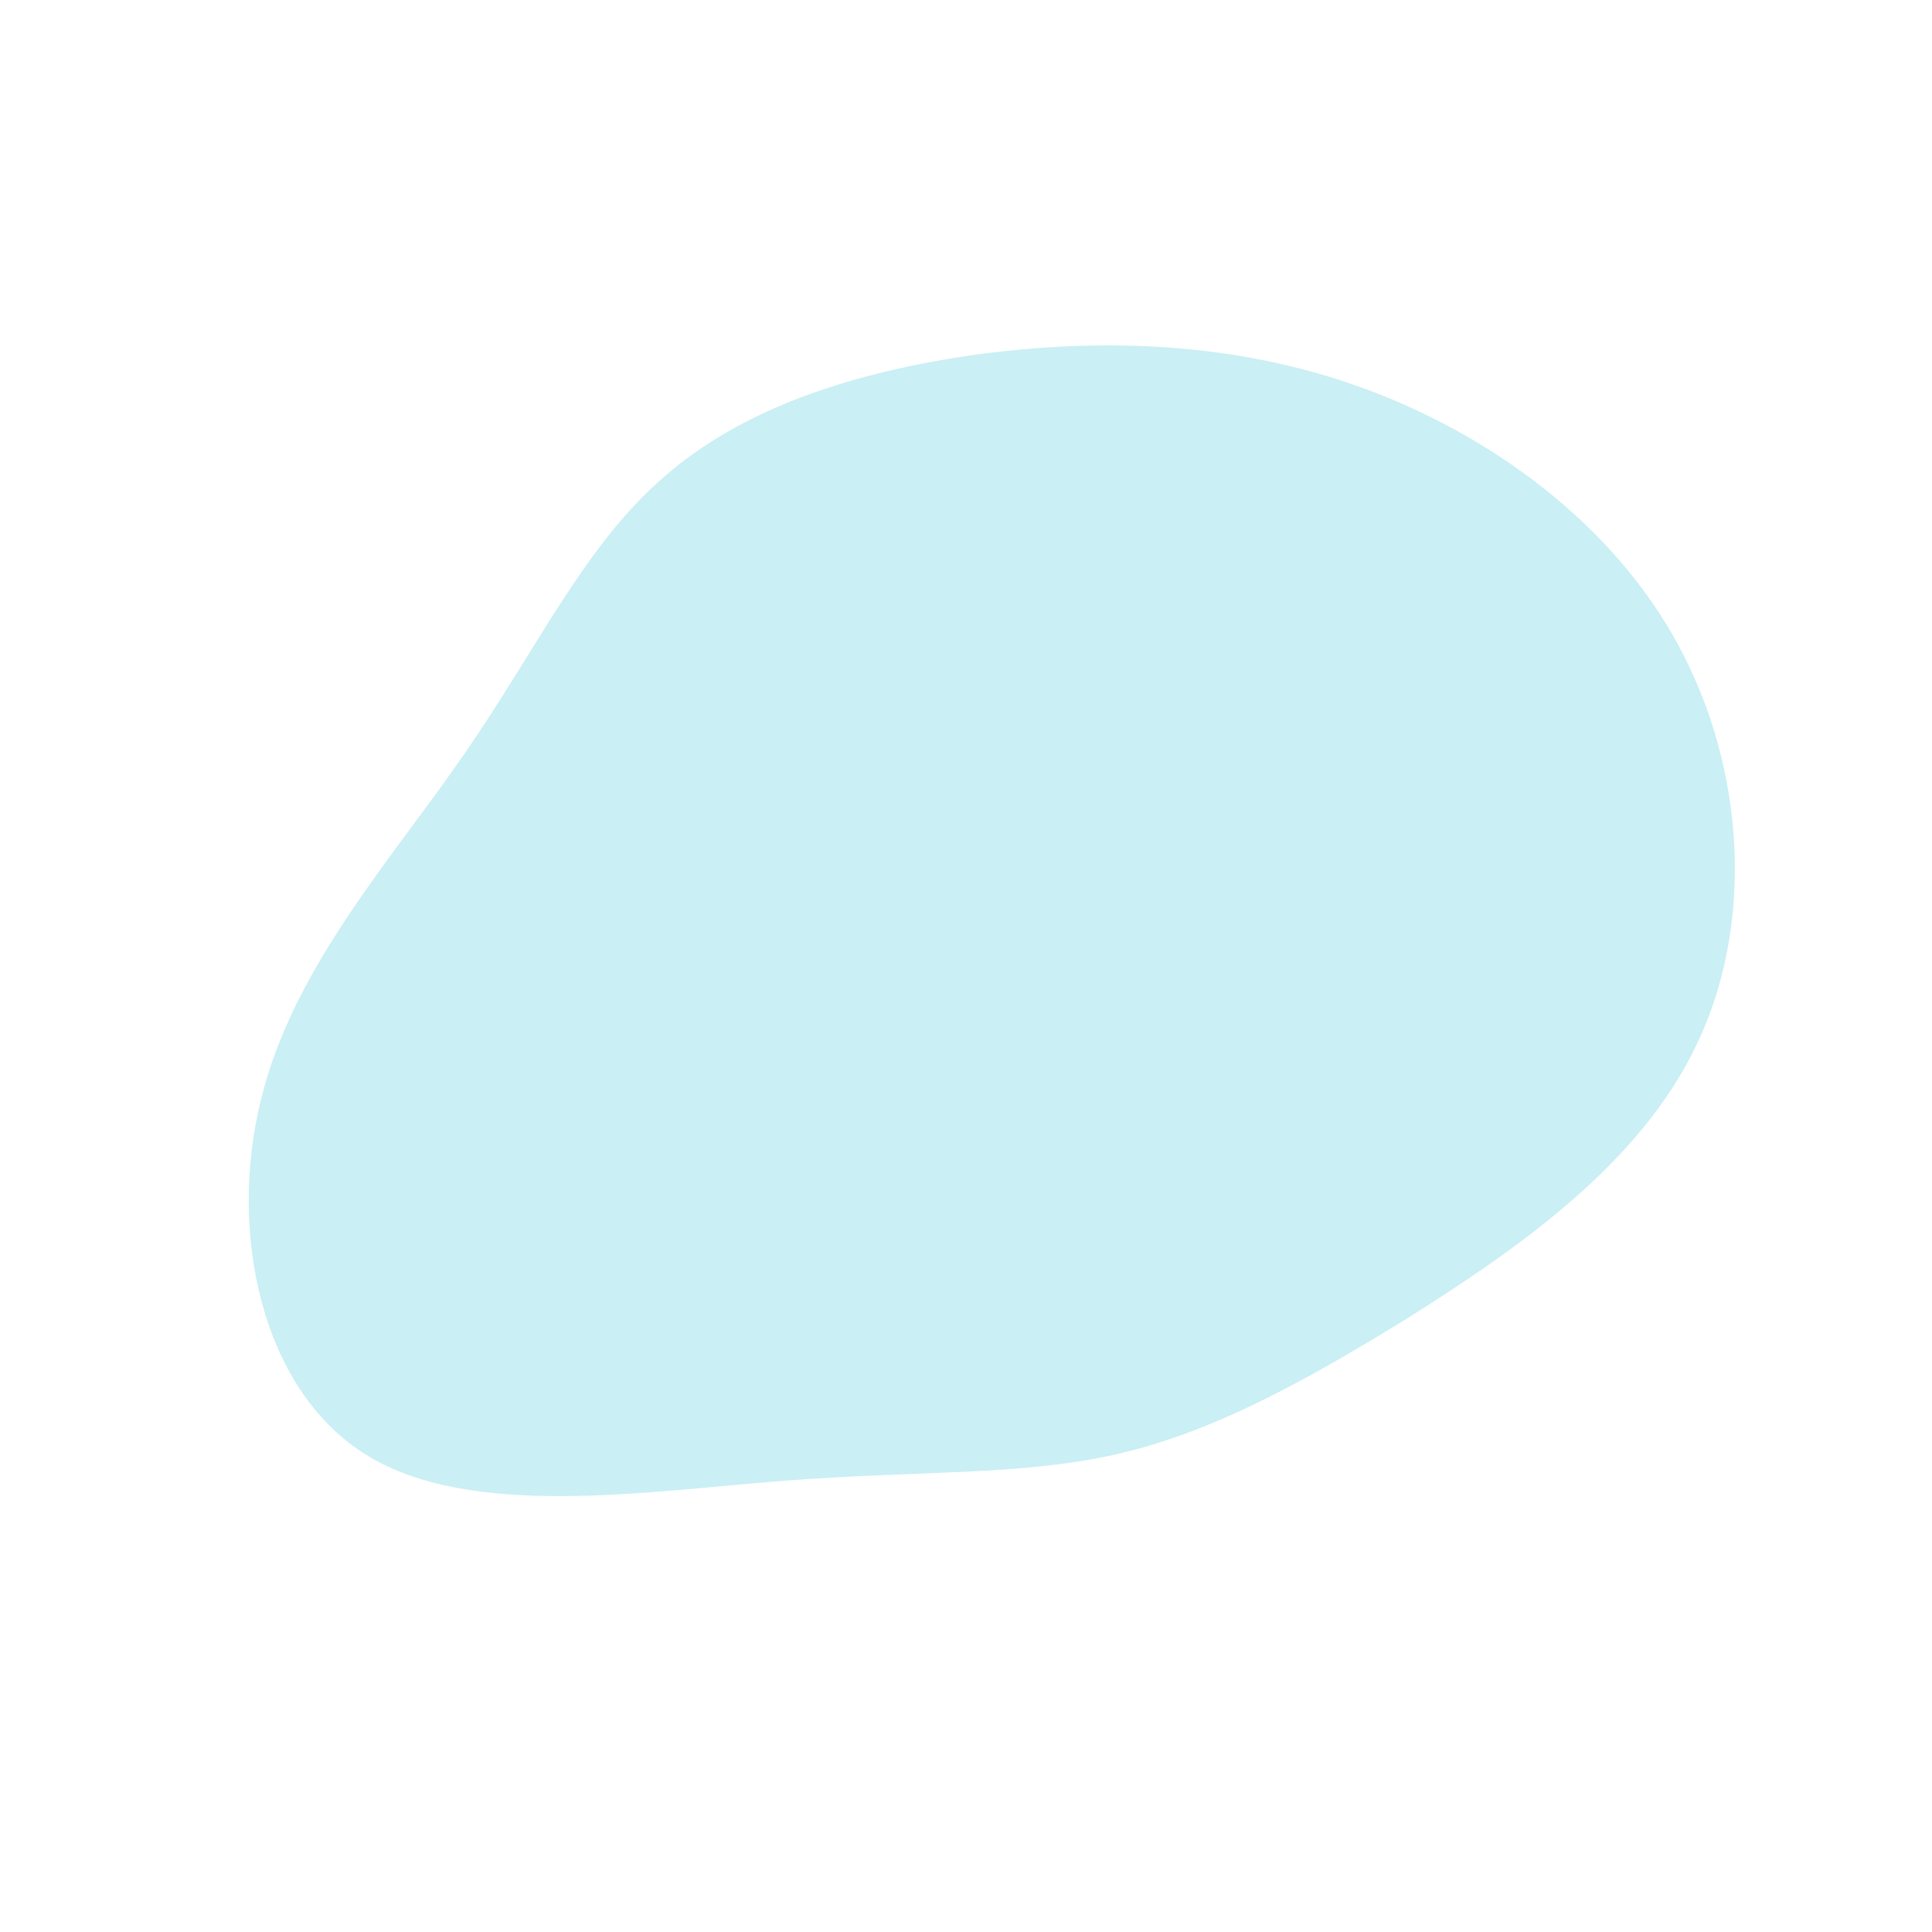
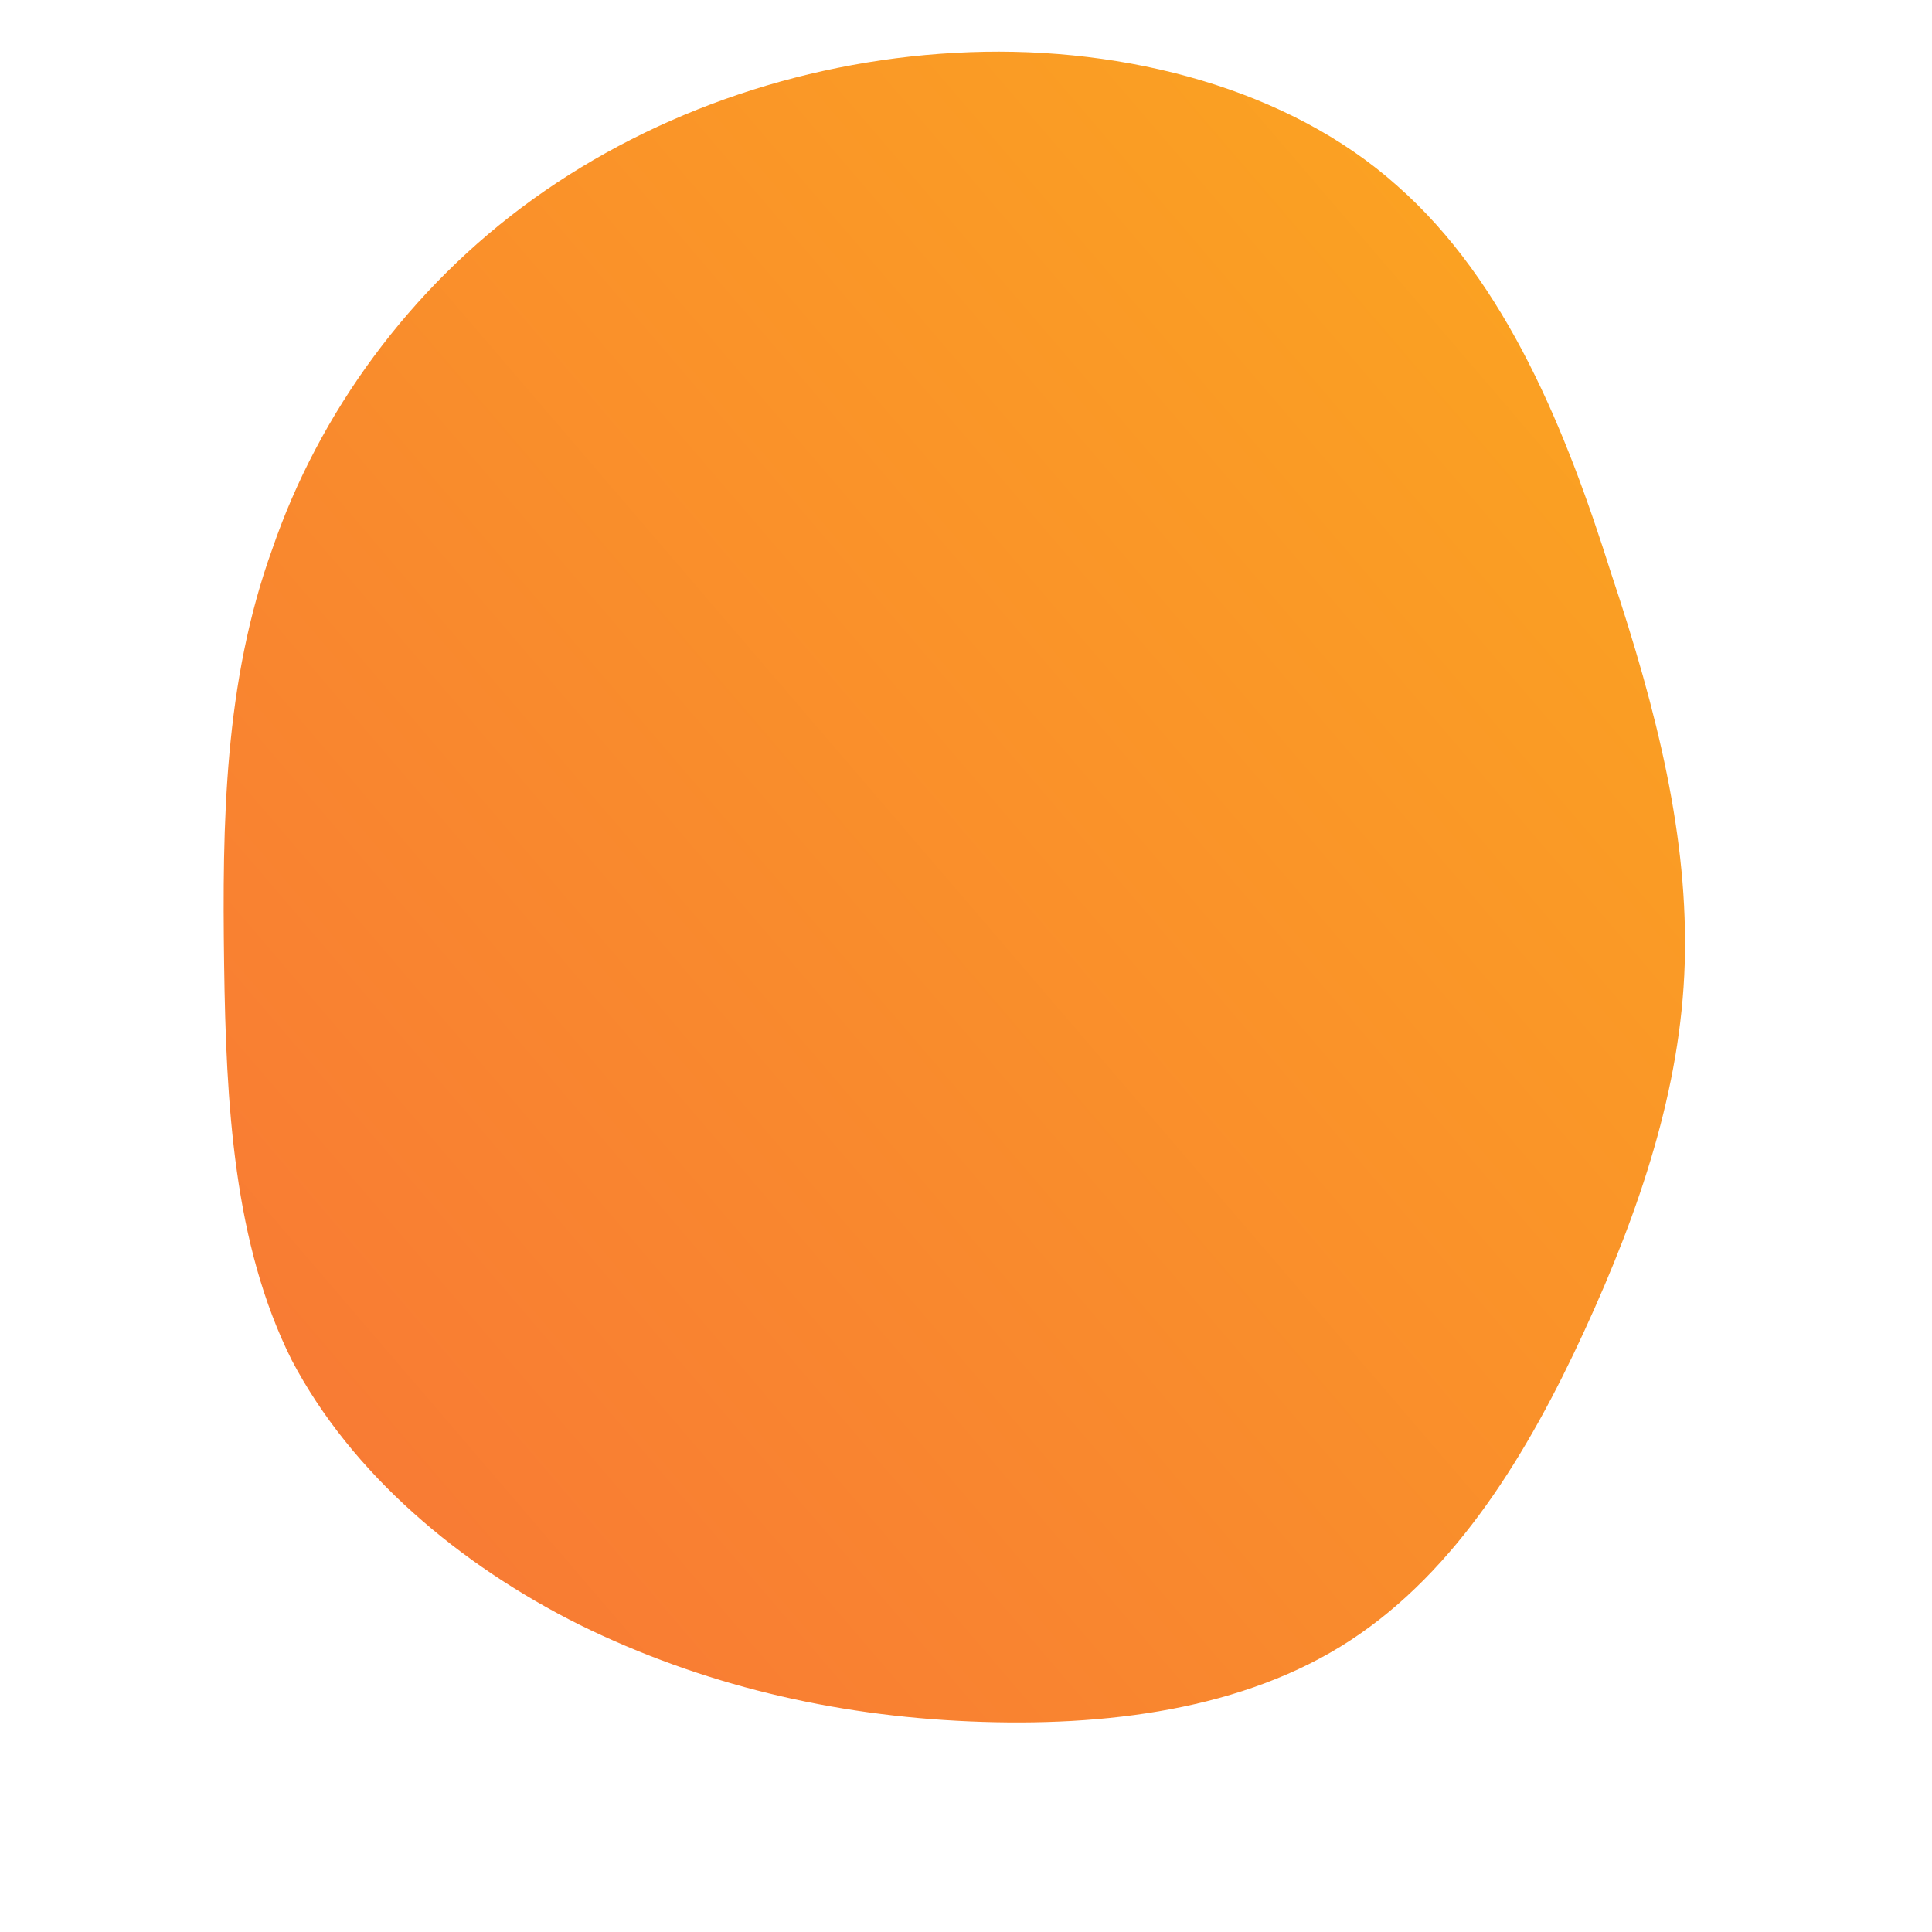
- <svg xmlns="http://www.w3.org/2000/svg" viewBox="0 0 200 200">
-   <path fill="rgba(150, 225, 235, 0.5)" d="M40.9,-59.9C54.2,-55.1,67,-45.8,73.8,-33.1C80.7,-20.3,81.6,-4.2,75.6,8.2C69.7,20.6,56.9,29.4,45.8,36.4C34.6,43.3,25.2,48.4,15.3,50.6C5.4,52.8,-4.9,52.2,-19,53.3C-33.2,54.4,-51.3,57.3,-62.1,50.6C-72.9,43.9,-76.4,27.7,-73,13.9C-69.7,0.2,-59.4,-11.1,-51.9,-22C-44.3,-33,-39.5,-43.5,-31.3,-50.6C-23.1,-57.8,-11.6,-61.5,1.1,-63.3C13.8,-65,27.6,-64.7,40.9,-59.9Z" transform="translate(100 100)" />
+ <svg xmlns="http://www.w3.org/2000/svg" id="sw-js-blob-svg" viewBox="0 0 100 100">
+   <defs>
+     <linearGradient id="sw-gradient" x1="0" x2="1" y1="1" y2="0">
+       <stop id="stop1" stop-color="rgba(248, 117, 55, 1)" offset="0%" />
+       <stop id="stop2" stop-color="rgba(251, 168, 31, 1)" offset="100%" />
+     </linearGradient>
+   </defs>
+   <path fill="url(#sw-gradient)" d="M22.3,-40.4C28,-35.4,31.1,-27.6,33.4,-20.3C35.8,-13.1,37.4,-6.6,37.2,-0.1C37,6.3,34.9,12.6,32,18.9C29.1,25.2,25.4,31.3,19.9,34.9C14.4,38.5,7.2,39.4,0.2,39.1C-6.9,38.8,-13.7,37.2,-20,34.1C-26.2,31,-31.8,26.3,-34.9,20.4C-37.9,14.4,-38.3,7.2,-38.4,-0.1C-38.5,-7.4,-38.4,-14.7,-35.9,-21.6C-33.5,-28.6,-28.8,-35.1,-22.4,-39.7C-16,-44.3,-8,-47,0.2,-47.3C8.3,-47.6,16.7,-45.4,22.3,-40.4Z" width="100%" height="100%" transform="translate(50 50)" style="transition: all 0.3s ease 0s;" stroke-width="0" />
</svg>
